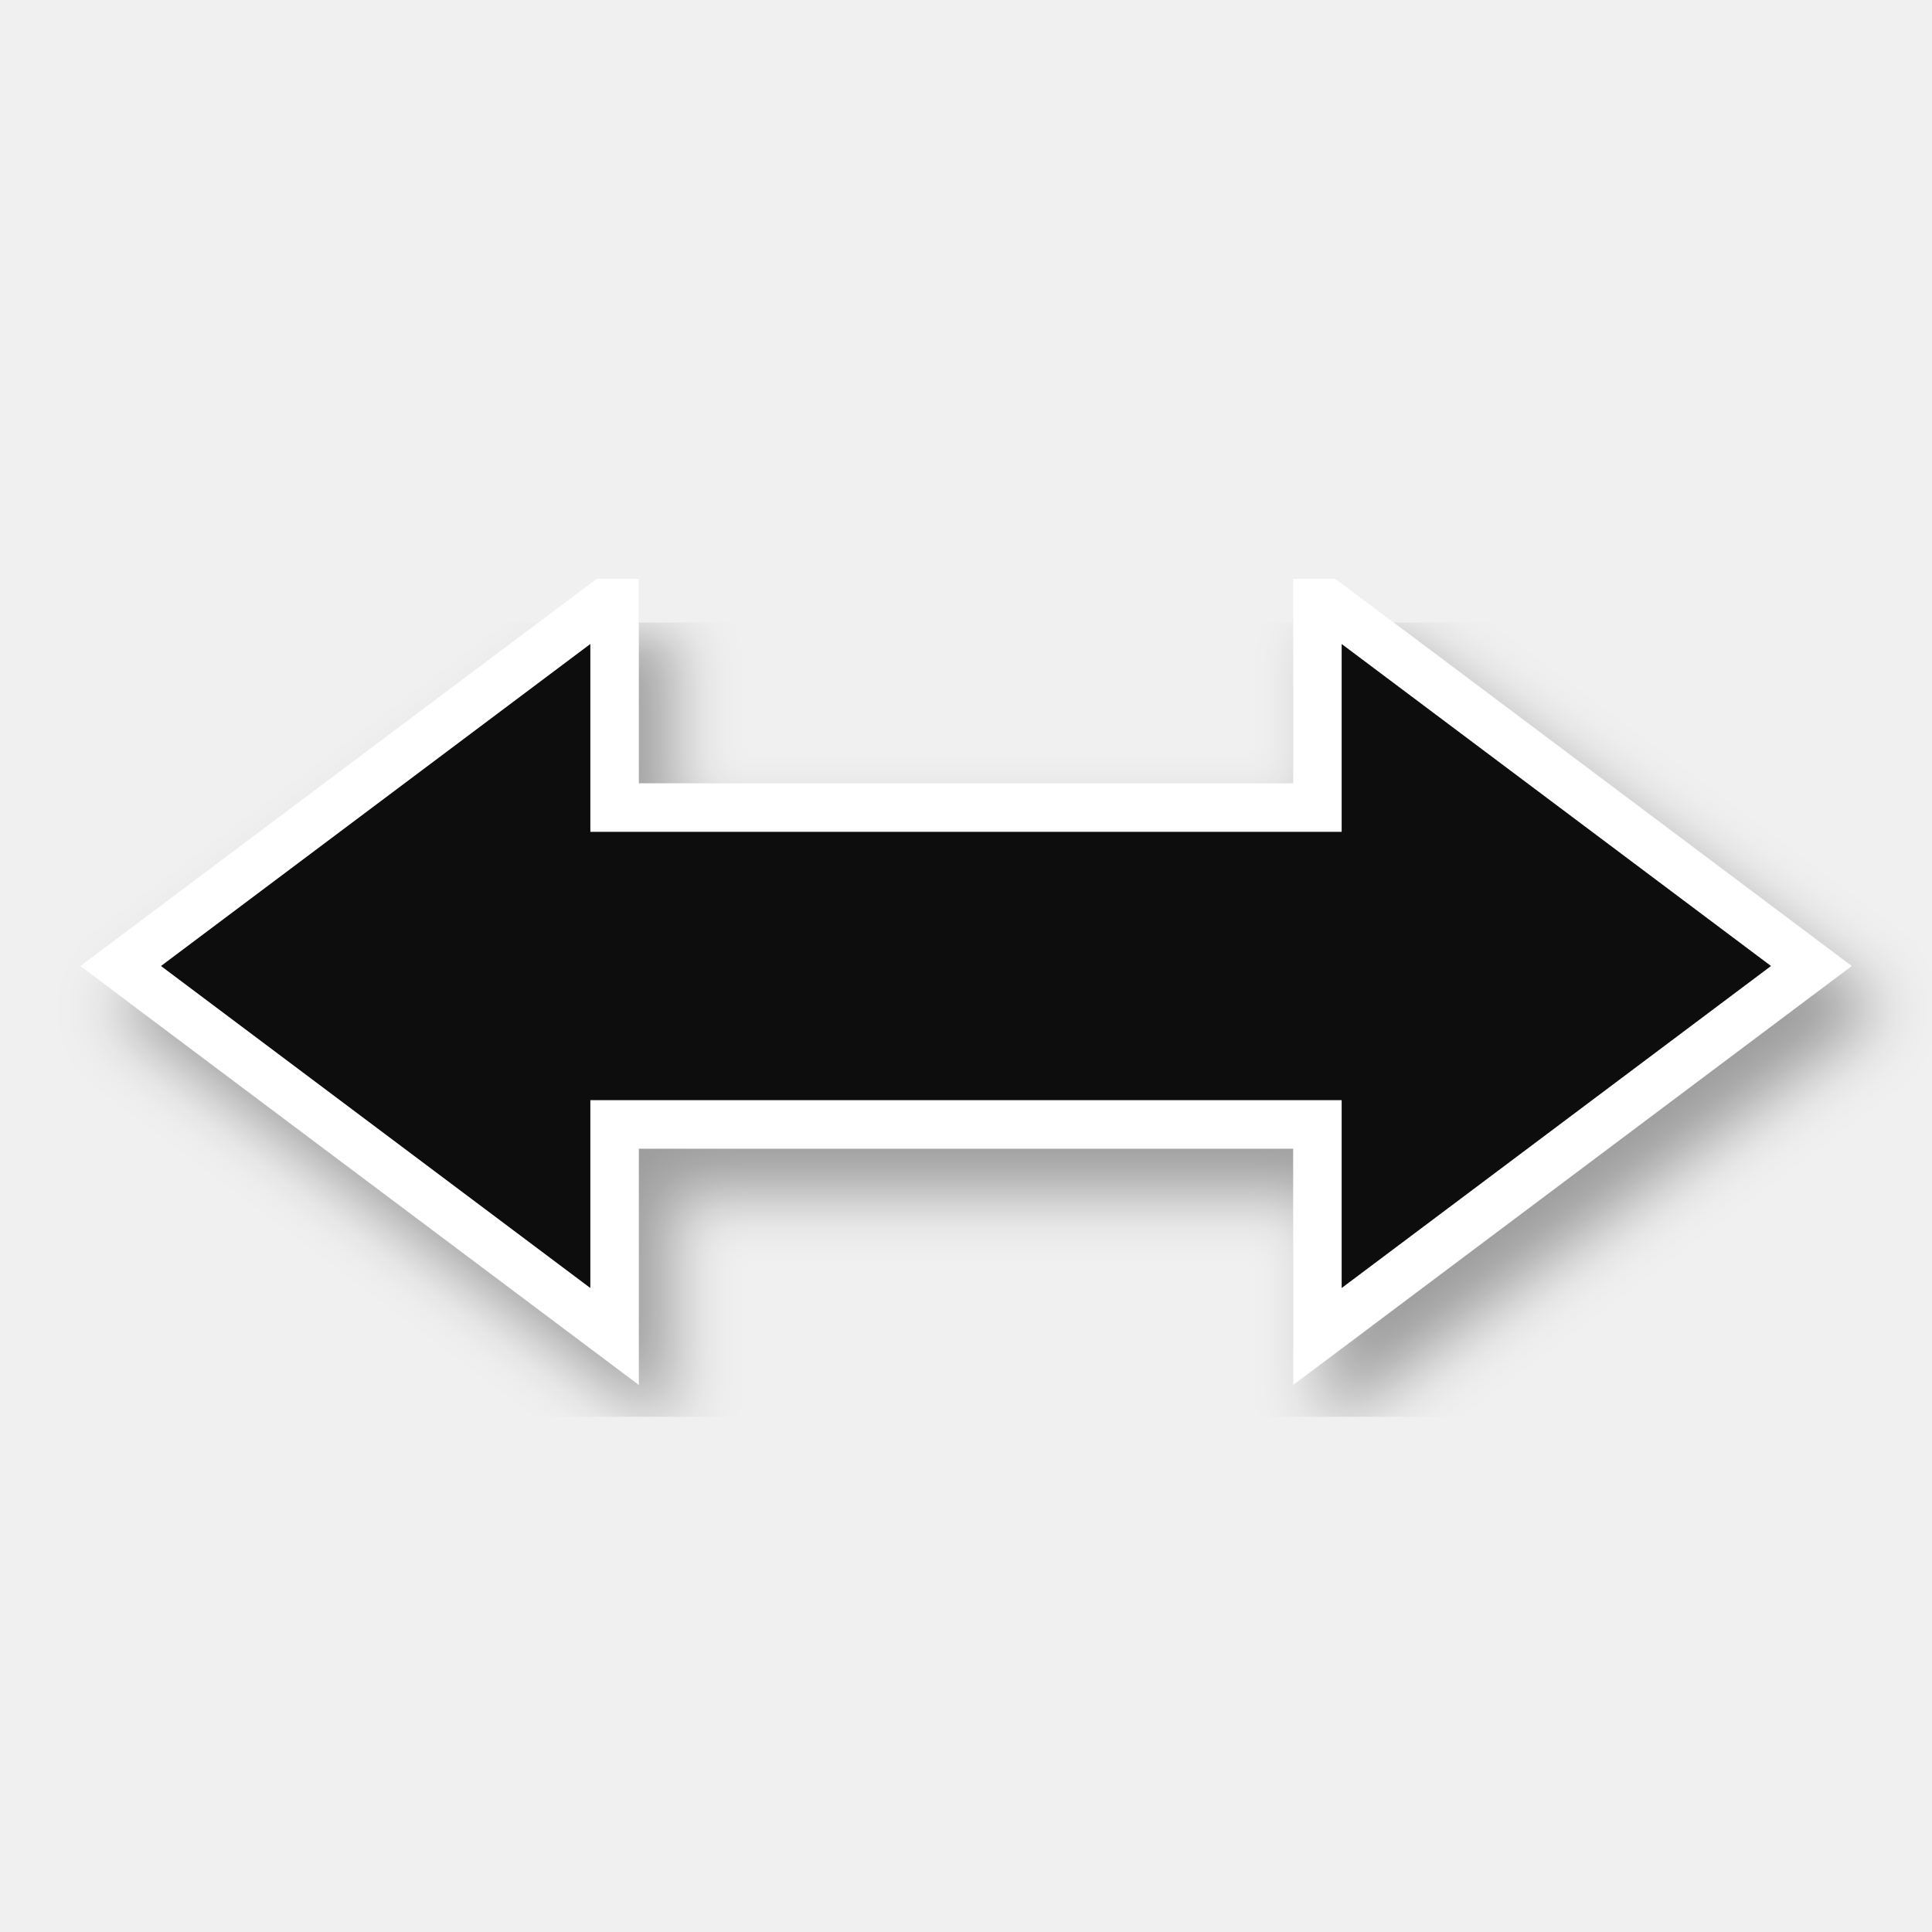
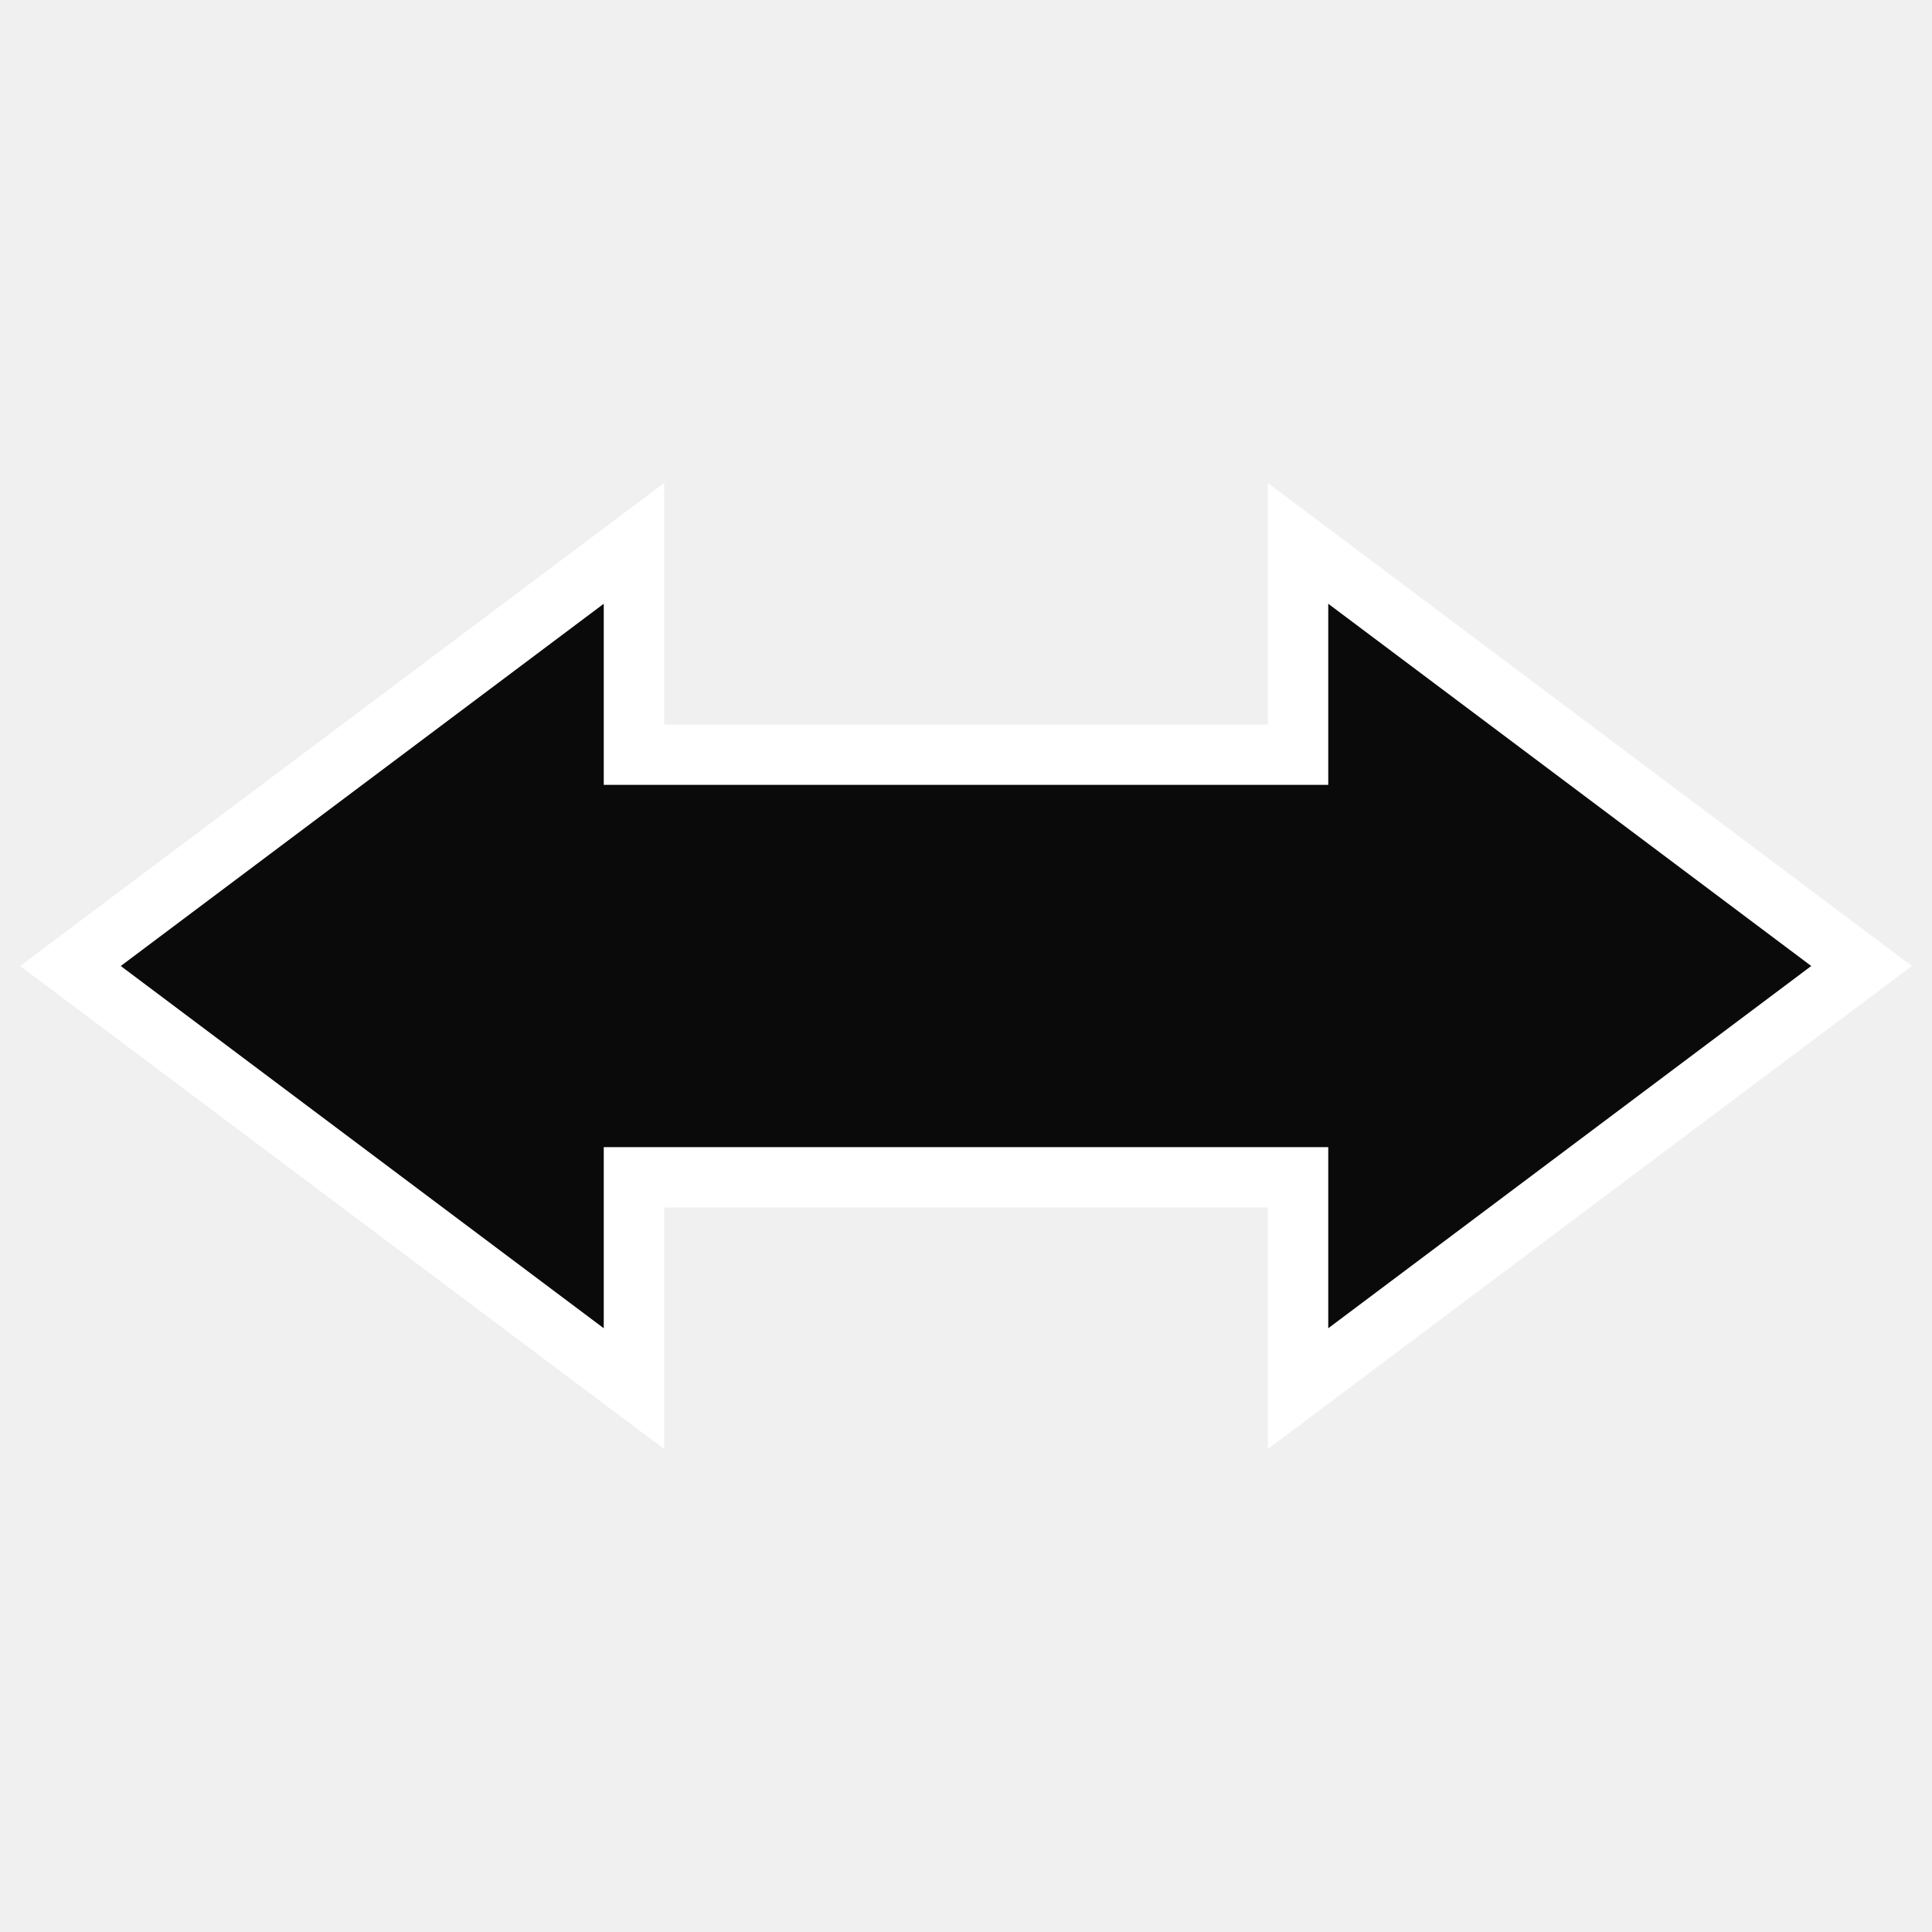
- <svg xmlns="http://www.w3.org/2000/svg" viewBox="-2 -2 36 36" width="32" height="32">
-   <defs>
-     <filter id="cShadow" x="-15%" y="-10%" width="140%" height="130%">
-       <feDropShadow dx="0.6" dy="0.8" stdDeviation="0.6" flood-color="#000" flood-opacity="0.35" />
-     </filter>
-   </defs>
-   <g filter="url(#cShadow)">
-     <path d="M1,16 L9,10 L9,13.5 L23,13.5 L23,10 L31,16 L23,22 L23,18.5 L9,18.5 L9,22 Z" fill="#0a0a0a" stroke="#ffffff" stroke-width="1.8" stroke-linejoin="miter" stroke-linecap="square" style="paint-order: stroke;" />
-   </g>
+ <svg xmlns="http://www.w3.org/2000/svg" viewBox="0 0 32 32" width="32" height="32">
+   <path d="M 2 16 L 10 10 L 10 13 L 22 13 L 22 10 L 30 16 L 22 22 L 22 19 L 10 19 L 10 22 Z" fill="#0a0a0a" stroke="#ffffff" stroke-width="2" stroke-linejoin="miter" stroke-linecap="square" style="paint-order: stroke;" />
</svg>
